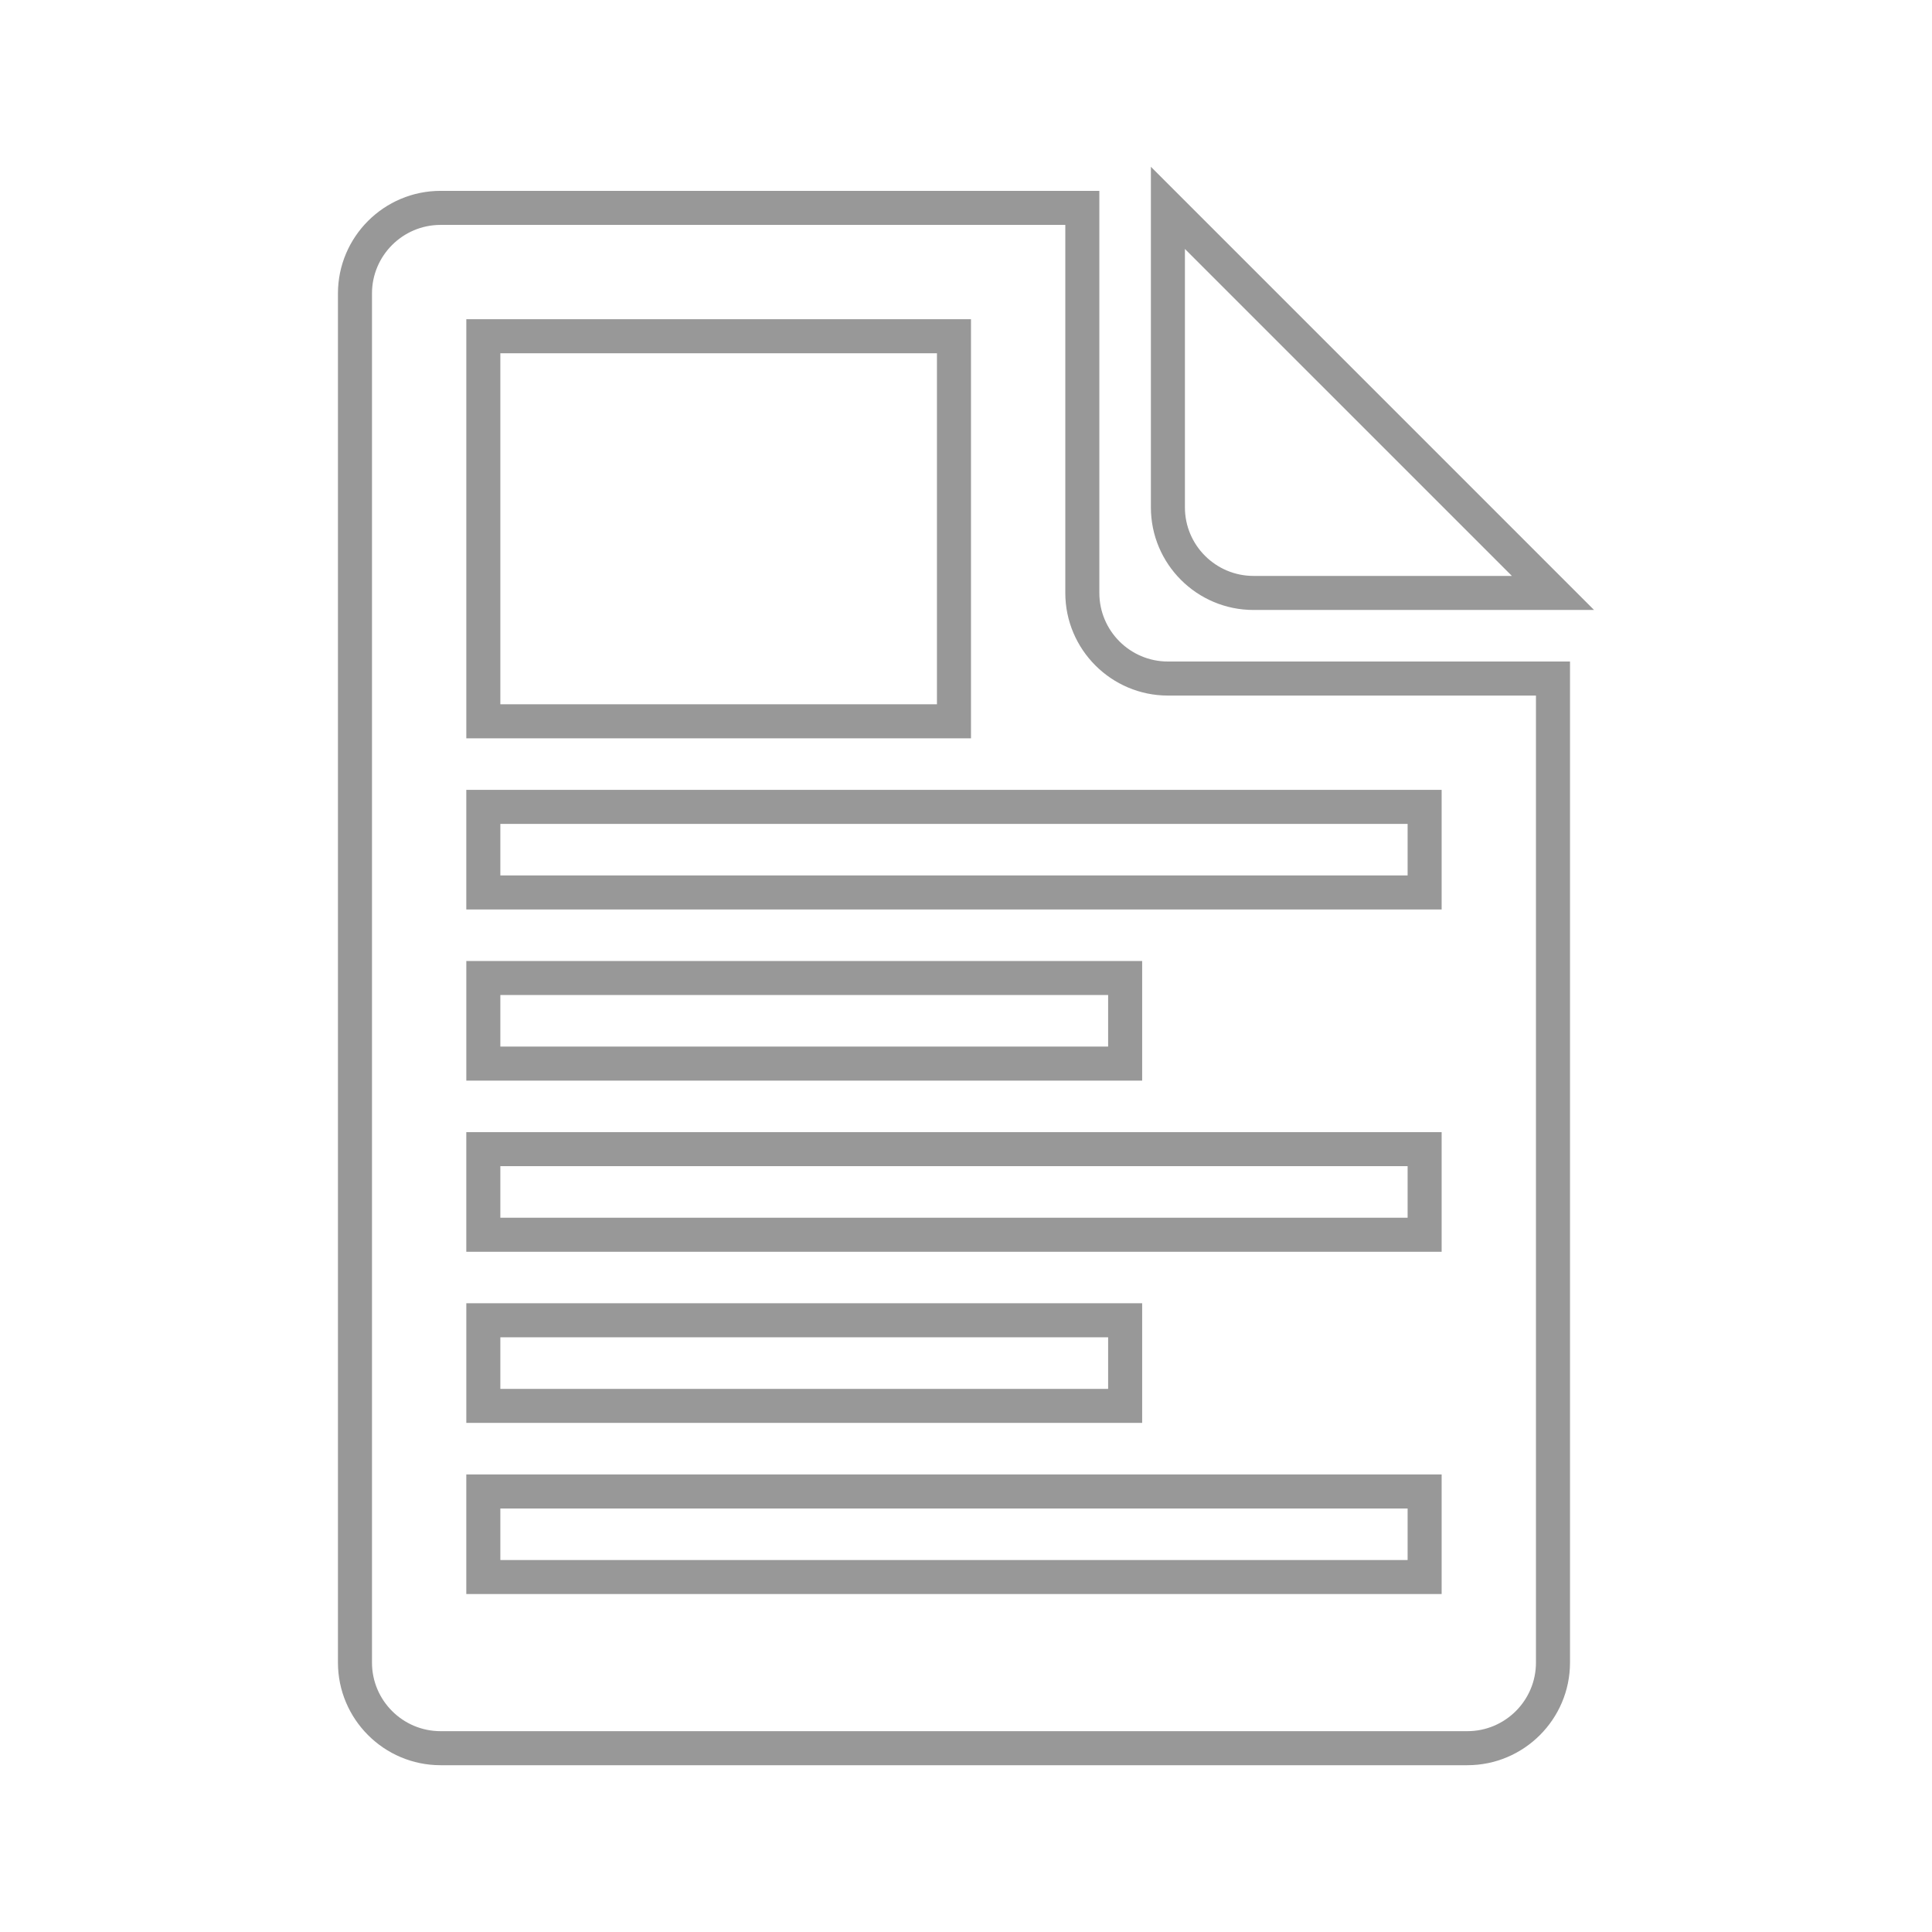
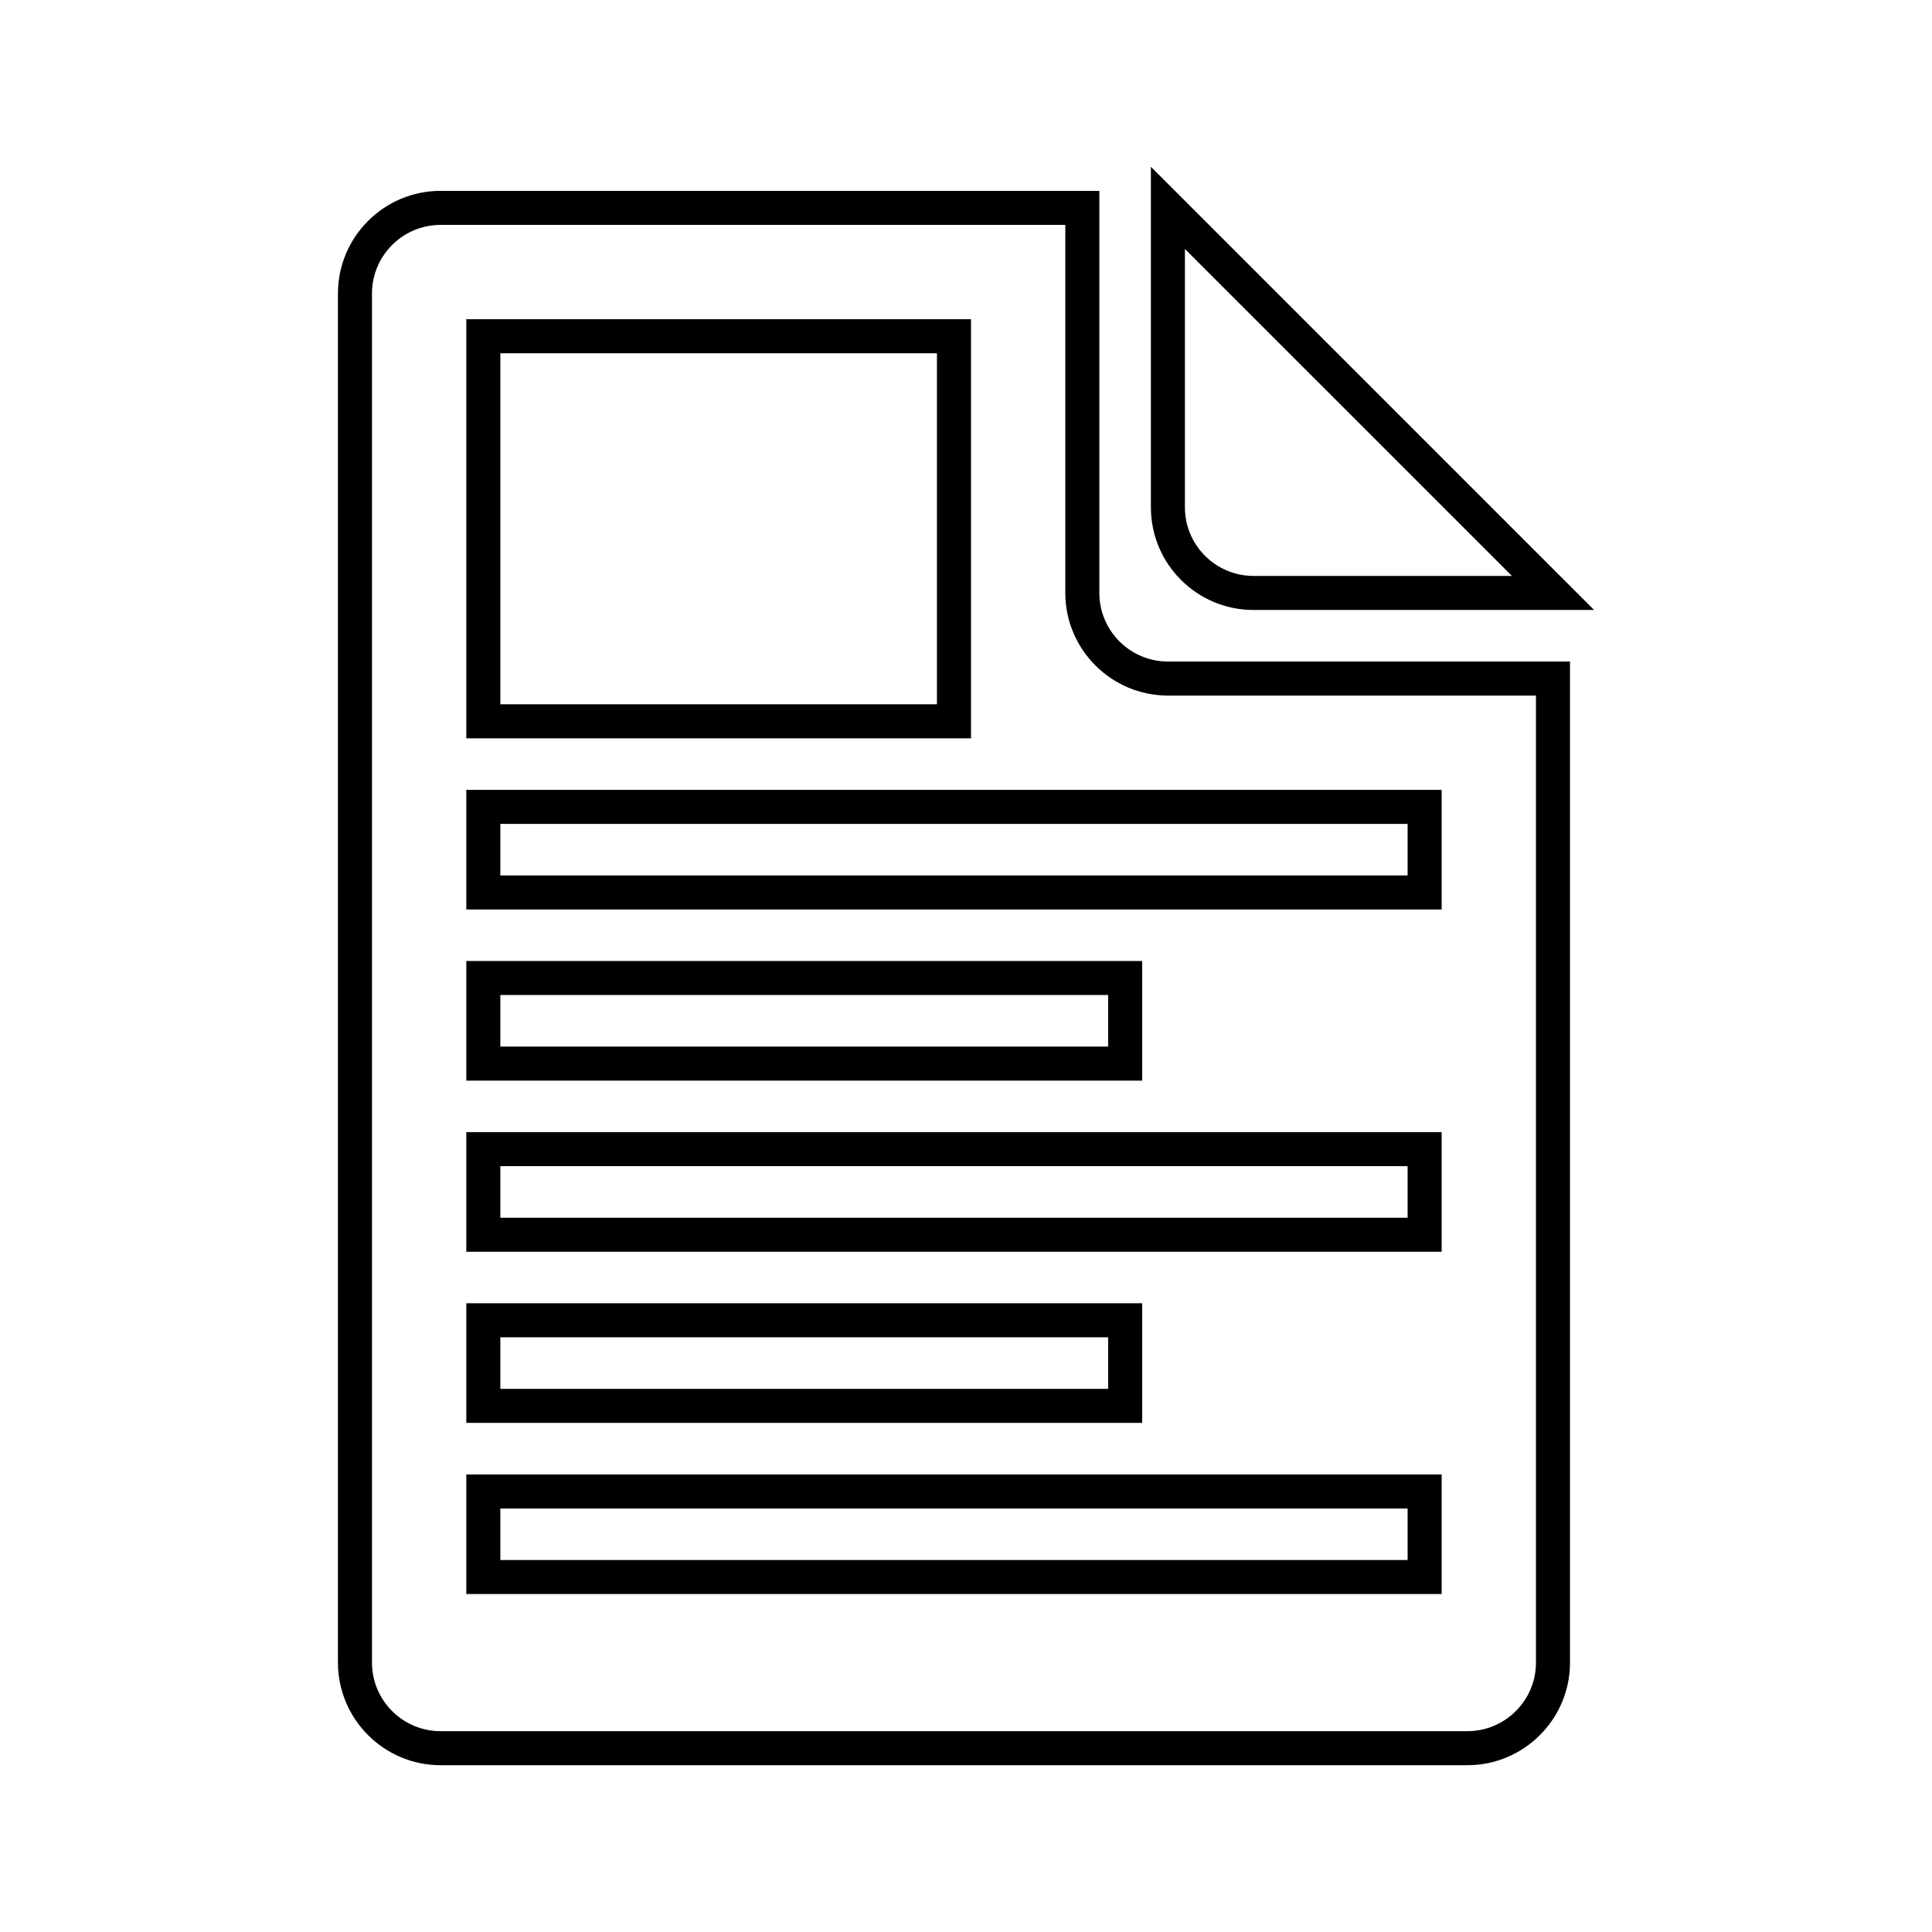
<svg xmlns="http://www.w3.org/2000/svg" version="1.1" id="Layer_1" x="0px" y="0px" width="180px" height="180px" viewBox="0 0 180 180" enable-background="new 0 0 180 180" xml:space="preserve">
  <g>
    <g>
-       <path fill="#989898" d="M136.713,164.46H41.045c-5.268,0-9.559-4.291-9.559-9.56V27.341c0-5.272,4.291-9.559,9.559-9.559h61.379    v37.461c0,3.523,2.867,6.389,6.389,6.389h37.461V154.9C146.273,160.169,141.982,164.46,136.713,164.46z M41.045,20.954    c-3.521,0-6.388,2.866-6.388,6.387V154.9c0,3.521,2.866,6.389,6.388,6.389h95.668c3.523,0,6.389-2.866,6.389-6.389V64.804h-34.289    c-5.27,0-9.561-4.292-9.561-9.56v-34.29H41.045z M134.314,148.514h-90.87v-11.143h90.87V148.514z M46.616,145.342h84.528v-4.8    H46.616V145.342z M106.412,132.568H43.445v-11.146h62.967V132.568z M46.616,129.398h56.626v-4.805H46.616V129.398z     M134.314,116.626h-90.87V105.48h90.87V116.626z M46.616,113.455h84.528v-4.805H46.616V113.455z M106.412,100.68H43.445V89.533    h62.967V100.68z M46.616,97.508h56.626v-4.804H46.616V97.508z M134.314,84.735h-90.87V73.59h90.87V84.735z M46.616,81.563h84.528    v-4.802H46.616V81.563z M90.465,68.788h-47.02V29.742h47.02V68.788z M46.616,65.617h40.677V32.913H46.616V65.617z" />
+       <path d="M136.713,164.46H41.045c-5.268,0-9.559-4.291-9.559-9.56V27.341c0-5.272,4.291-9.559,9.559-9.559h61.379v37.461    c0,3.523,2.867,6.389,6.389,6.389h37.461V154.9C146.273,160.169,141.982,164.46,136.713,164.46z M41.045,20.954    c-3.521,0-6.388,2.866-6.388,6.387V154.9c0,3.521,2.866,6.389,6.388,6.389h95.668c3.523,0,6.389-2.866,6.389-6.389V64.804h-34.289    c-5.27,0-9.561-4.292-9.561-9.56v-34.29H41.045z M134.314,148.514H43.444v-11.143h90.871V148.514z M46.616,145.342h84.528v-4.8    H46.616V145.342z M106.412,132.568H43.445v-11.146h62.967V132.568z M46.616,129.398h56.626v-4.806H46.616V129.398z     M134.314,116.626H43.444V105.48h90.871V116.626z M46.616,113.455h84.528v-4.805H46.616V113.455z M106.412,100.68H43.445V89.533    h62.967V100.68z M46.616,97.508h56.626v-4.804H46.616V97.508z M134.314,84.735H43.444V73.59h90.871V84.735z M46.616,76.761v4.802    h84.528v-4.802 M90.465,68.788h-47.02V29.742h47.02V68.788z M46.616,65.617h40.677V32.913H46.616V65.617z" />
    </g>
    <g>
-       <path fill="#989898" d="M148.514,56.829h-31.729c-5.273,0-9.559-4.286-9.559-9.555V15.54L148.514,56.829z M110.396,23.195v24.079    c0,3.518,2.867,6.383,6.389,6.383h24.074L110.396,23.195z" />
+       <path d="M148.514,56.829h-31.729c-5.273,0-9.559-4.286-9.559-9.555V15.54L148.514,56.829z M110.396,23.195v24.079    c0,3.518,2.867,6.383,6.389,6.383h24.074L110.396,23.195z" />
    </g>
  </g>
</svg>
